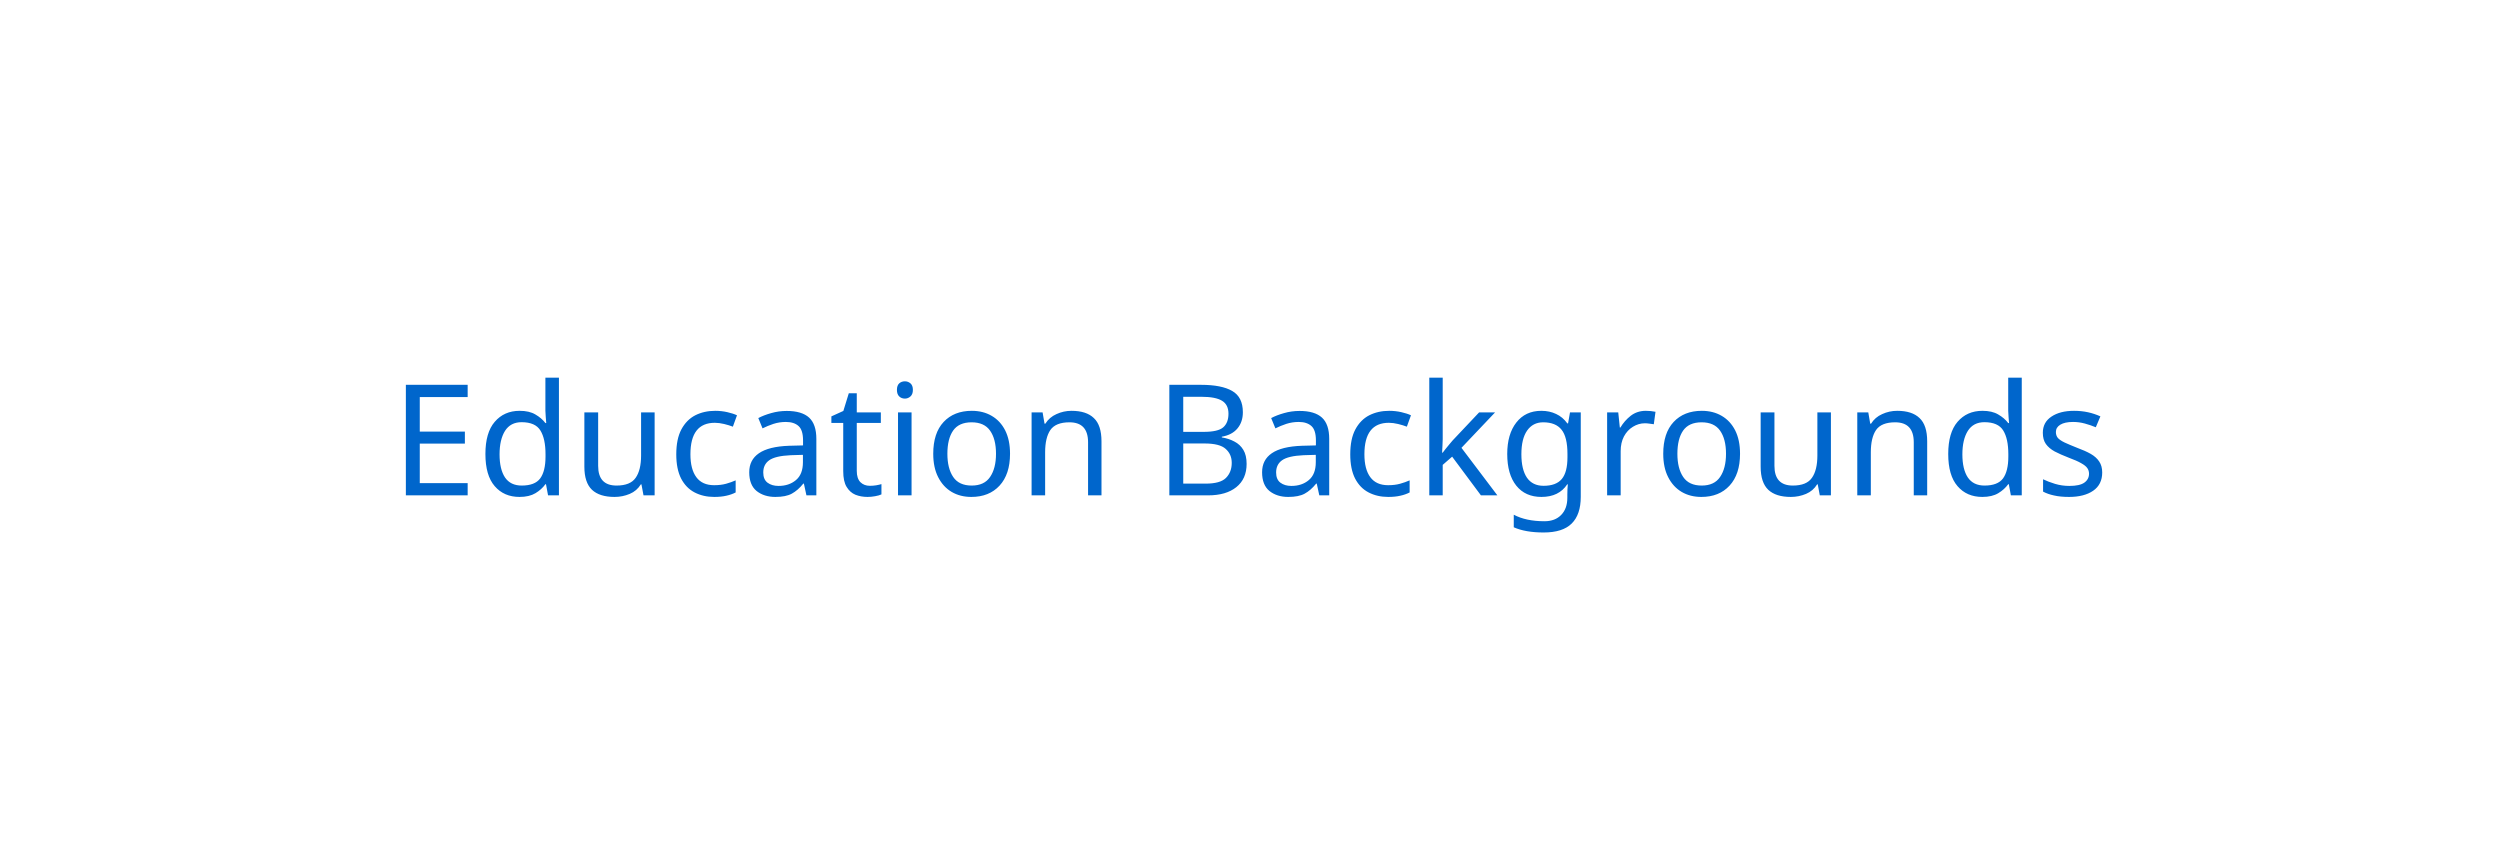
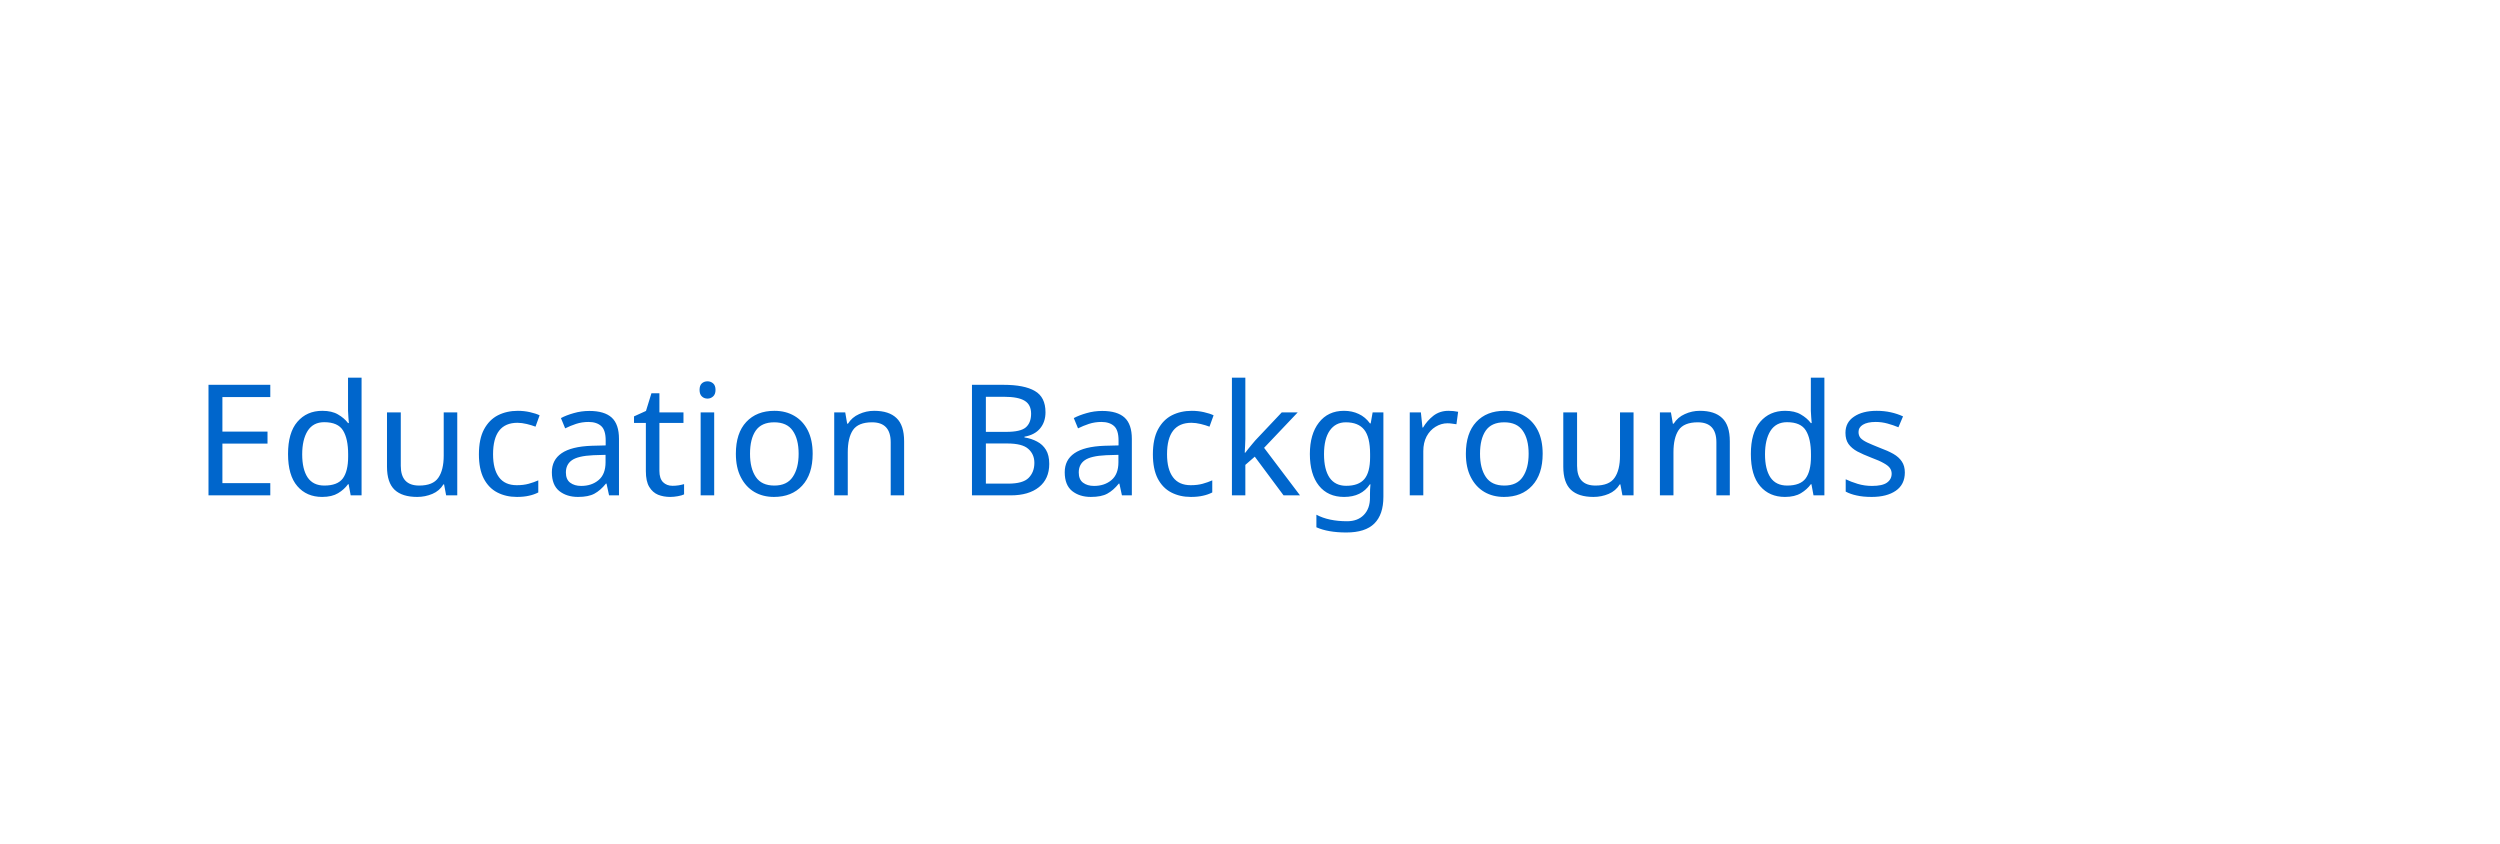
- <svg xmlns="http://www.w3.org/2000/svg" id="SvgjsSvg1006" width="323" height="109" version="1.1">
-   <defs id="SvgjsDefs1007" />
-   <g id="SvgjsG1008" transform="translate(25,25)">
-     <path id="SvgjsPath1009" d="M 0 0L 273 0L 273 59L 0 59Z" stroke="none" fill="none" />
-     <g id="SvgjsG1010">
-       <text id="SvgjsText1011" font-family="Impact" text-anchor="middle" font-size="20px" width="194" fill="#0066cc" font-weight="400" align="middle" anchor="middle" family="Impact" size="20px" weight="400" font-style="" y="14" transform="rotate(0)">
-         <tspan id="SvgjsTspan1012" dy="25" x="136.5">
-           <tspan id="SvgjsTspan1013" style="text-decoration:;">Education Backgrounds</tspan>
+ <svg xmlns="http://www.w3.org/2000/svg" id="SvgjsSvg1014" width="323" height="109" version="1.1">
+   <defs id="SvgjsDefs1015" />
+   <g id="SvgjsG1016" transform="translate(25,25)">
+     <path id="SvgjsPath1017" d="M 0 0L 273 0L 273 59L 0 59Z" stroke="none" fill="none" />
+     <g id="SvgjsG1018">
+       <text id="SvgjsText1019" font-family="Impact" text-anchor="start" font-size="20px" width="194" fill="#0066cc" font-weight="400" align="middle" anchor="start" family="Impact" size="20px" weight="400" font-style="" y="14" transform="rotate(0)">
+         <tspan id="SvgjsTspan1020" dy="25" x="0">
+           <tspan id="SvgjsTspan1021" style="text-decoration:;">Education Backgrounds</tspan>
        </tspan>
      </text>
    </g>
  </g>
</svg>
